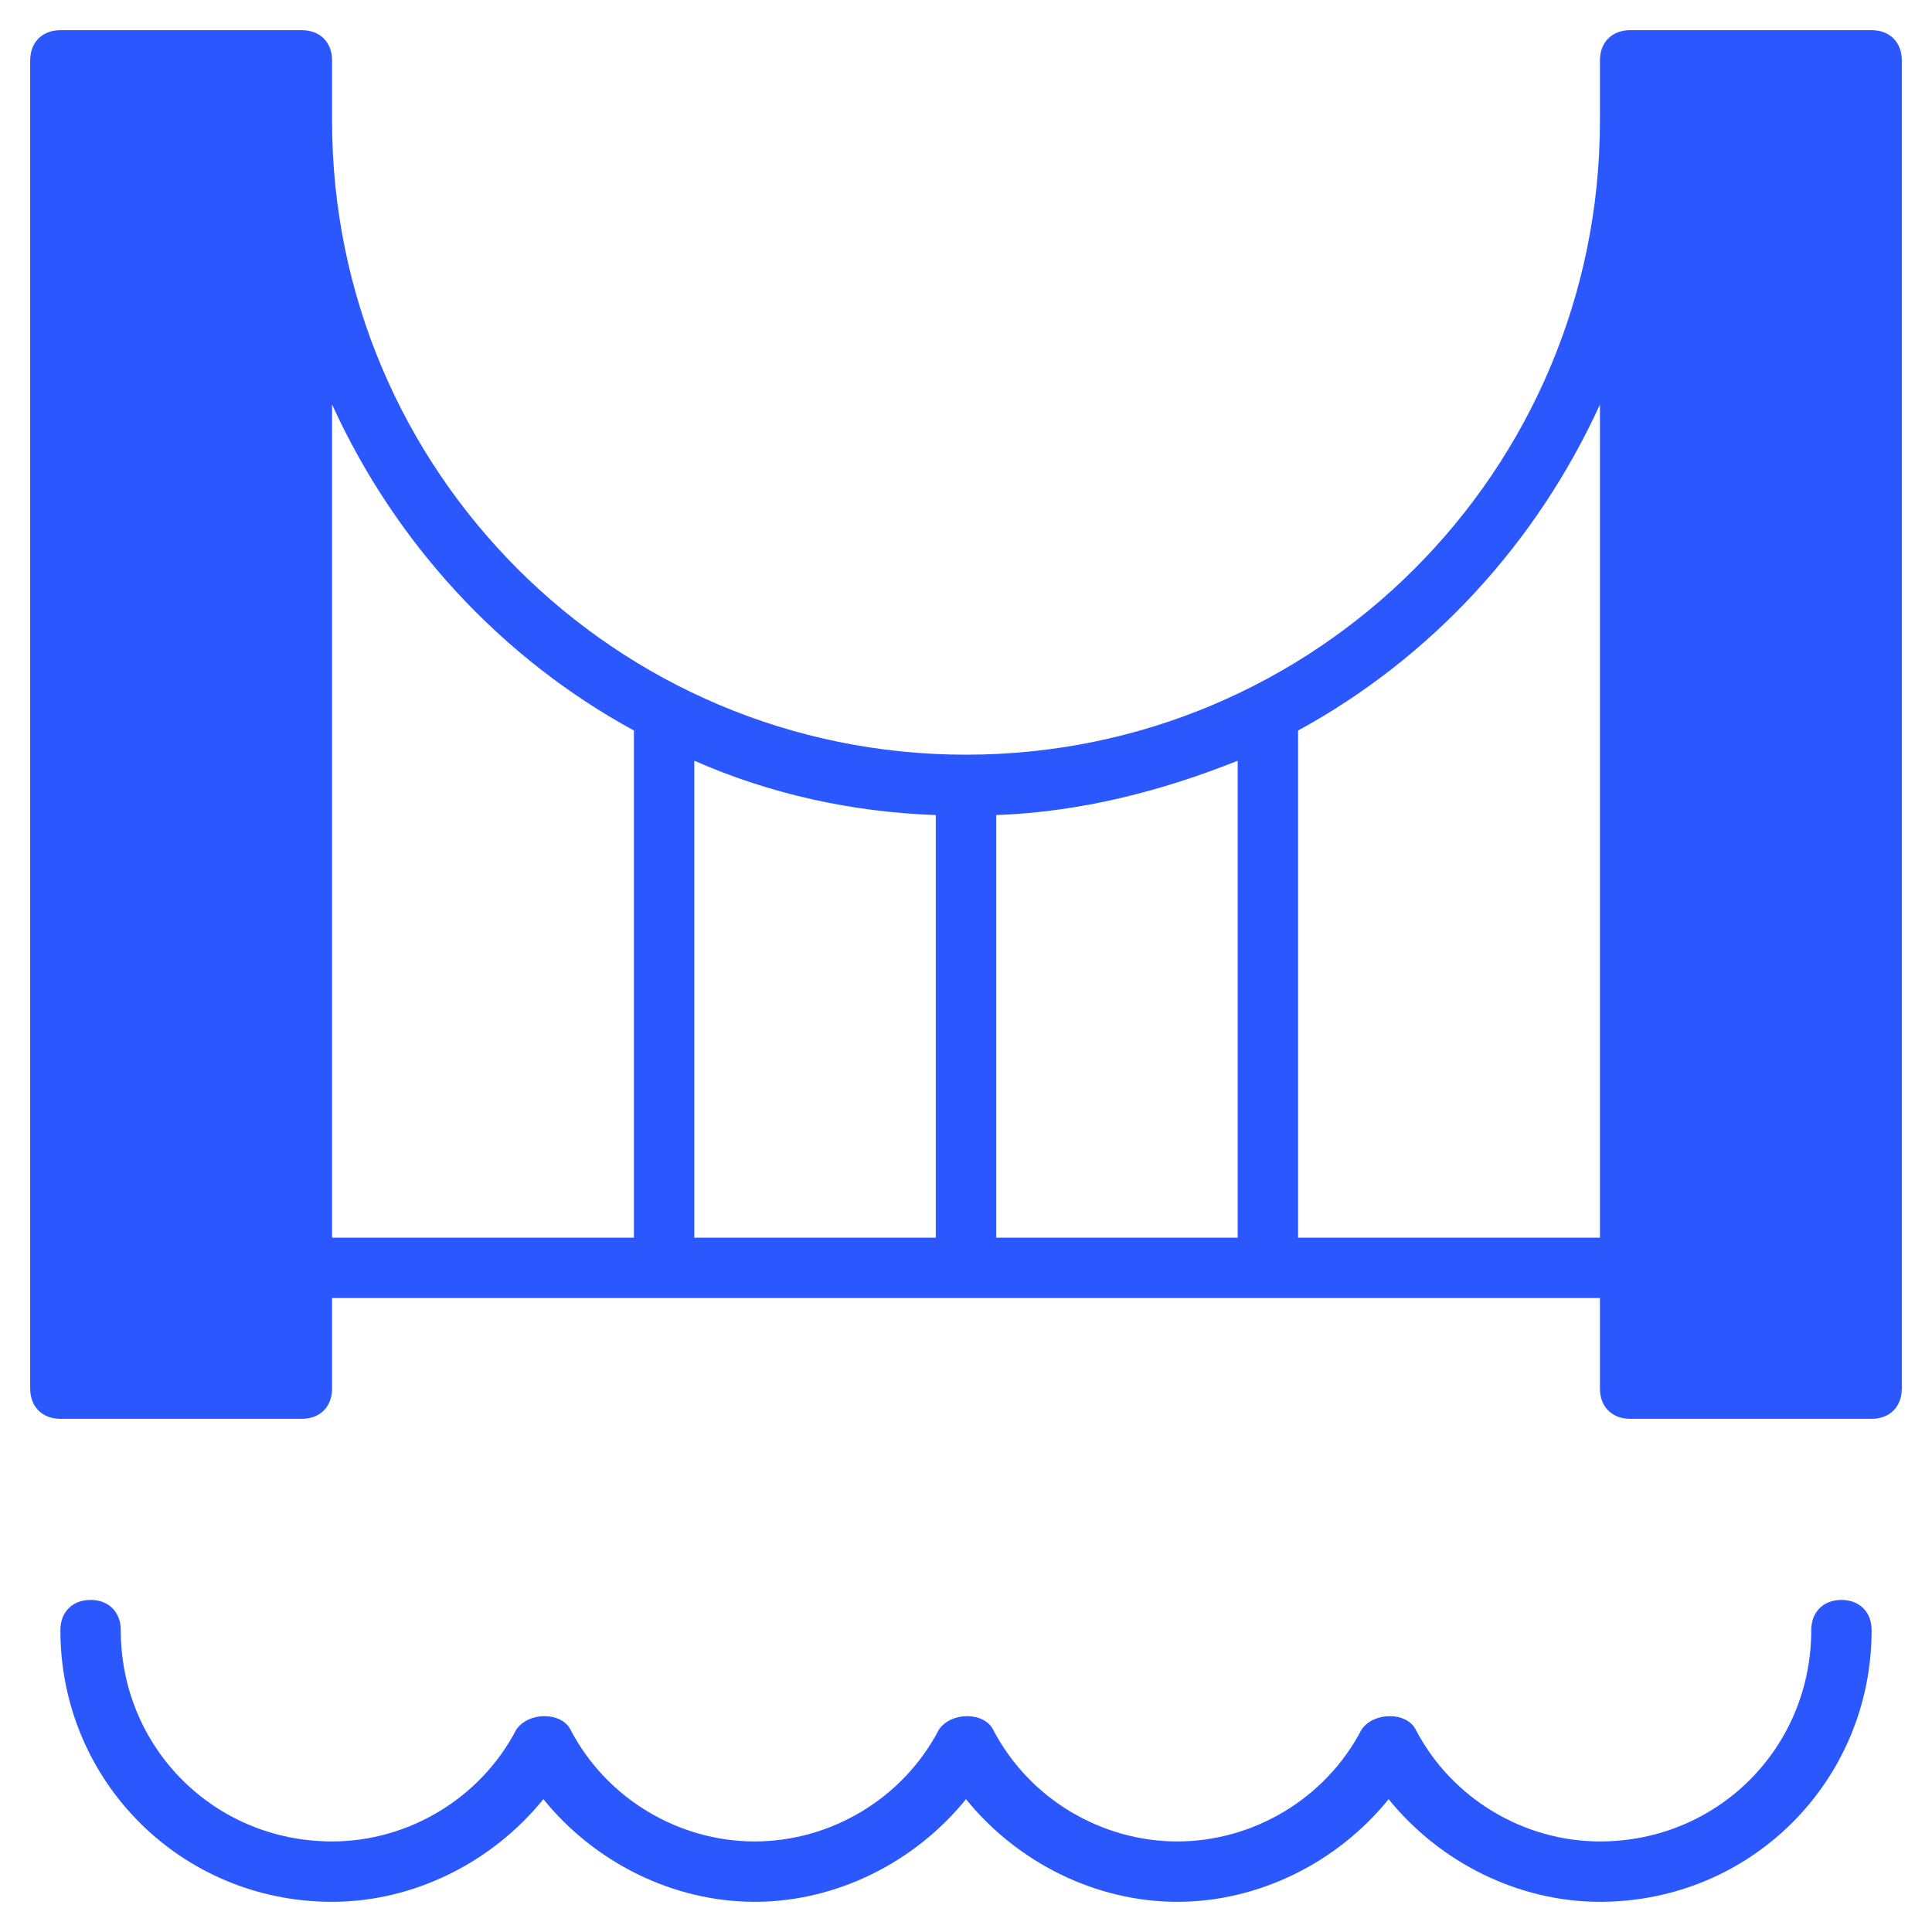
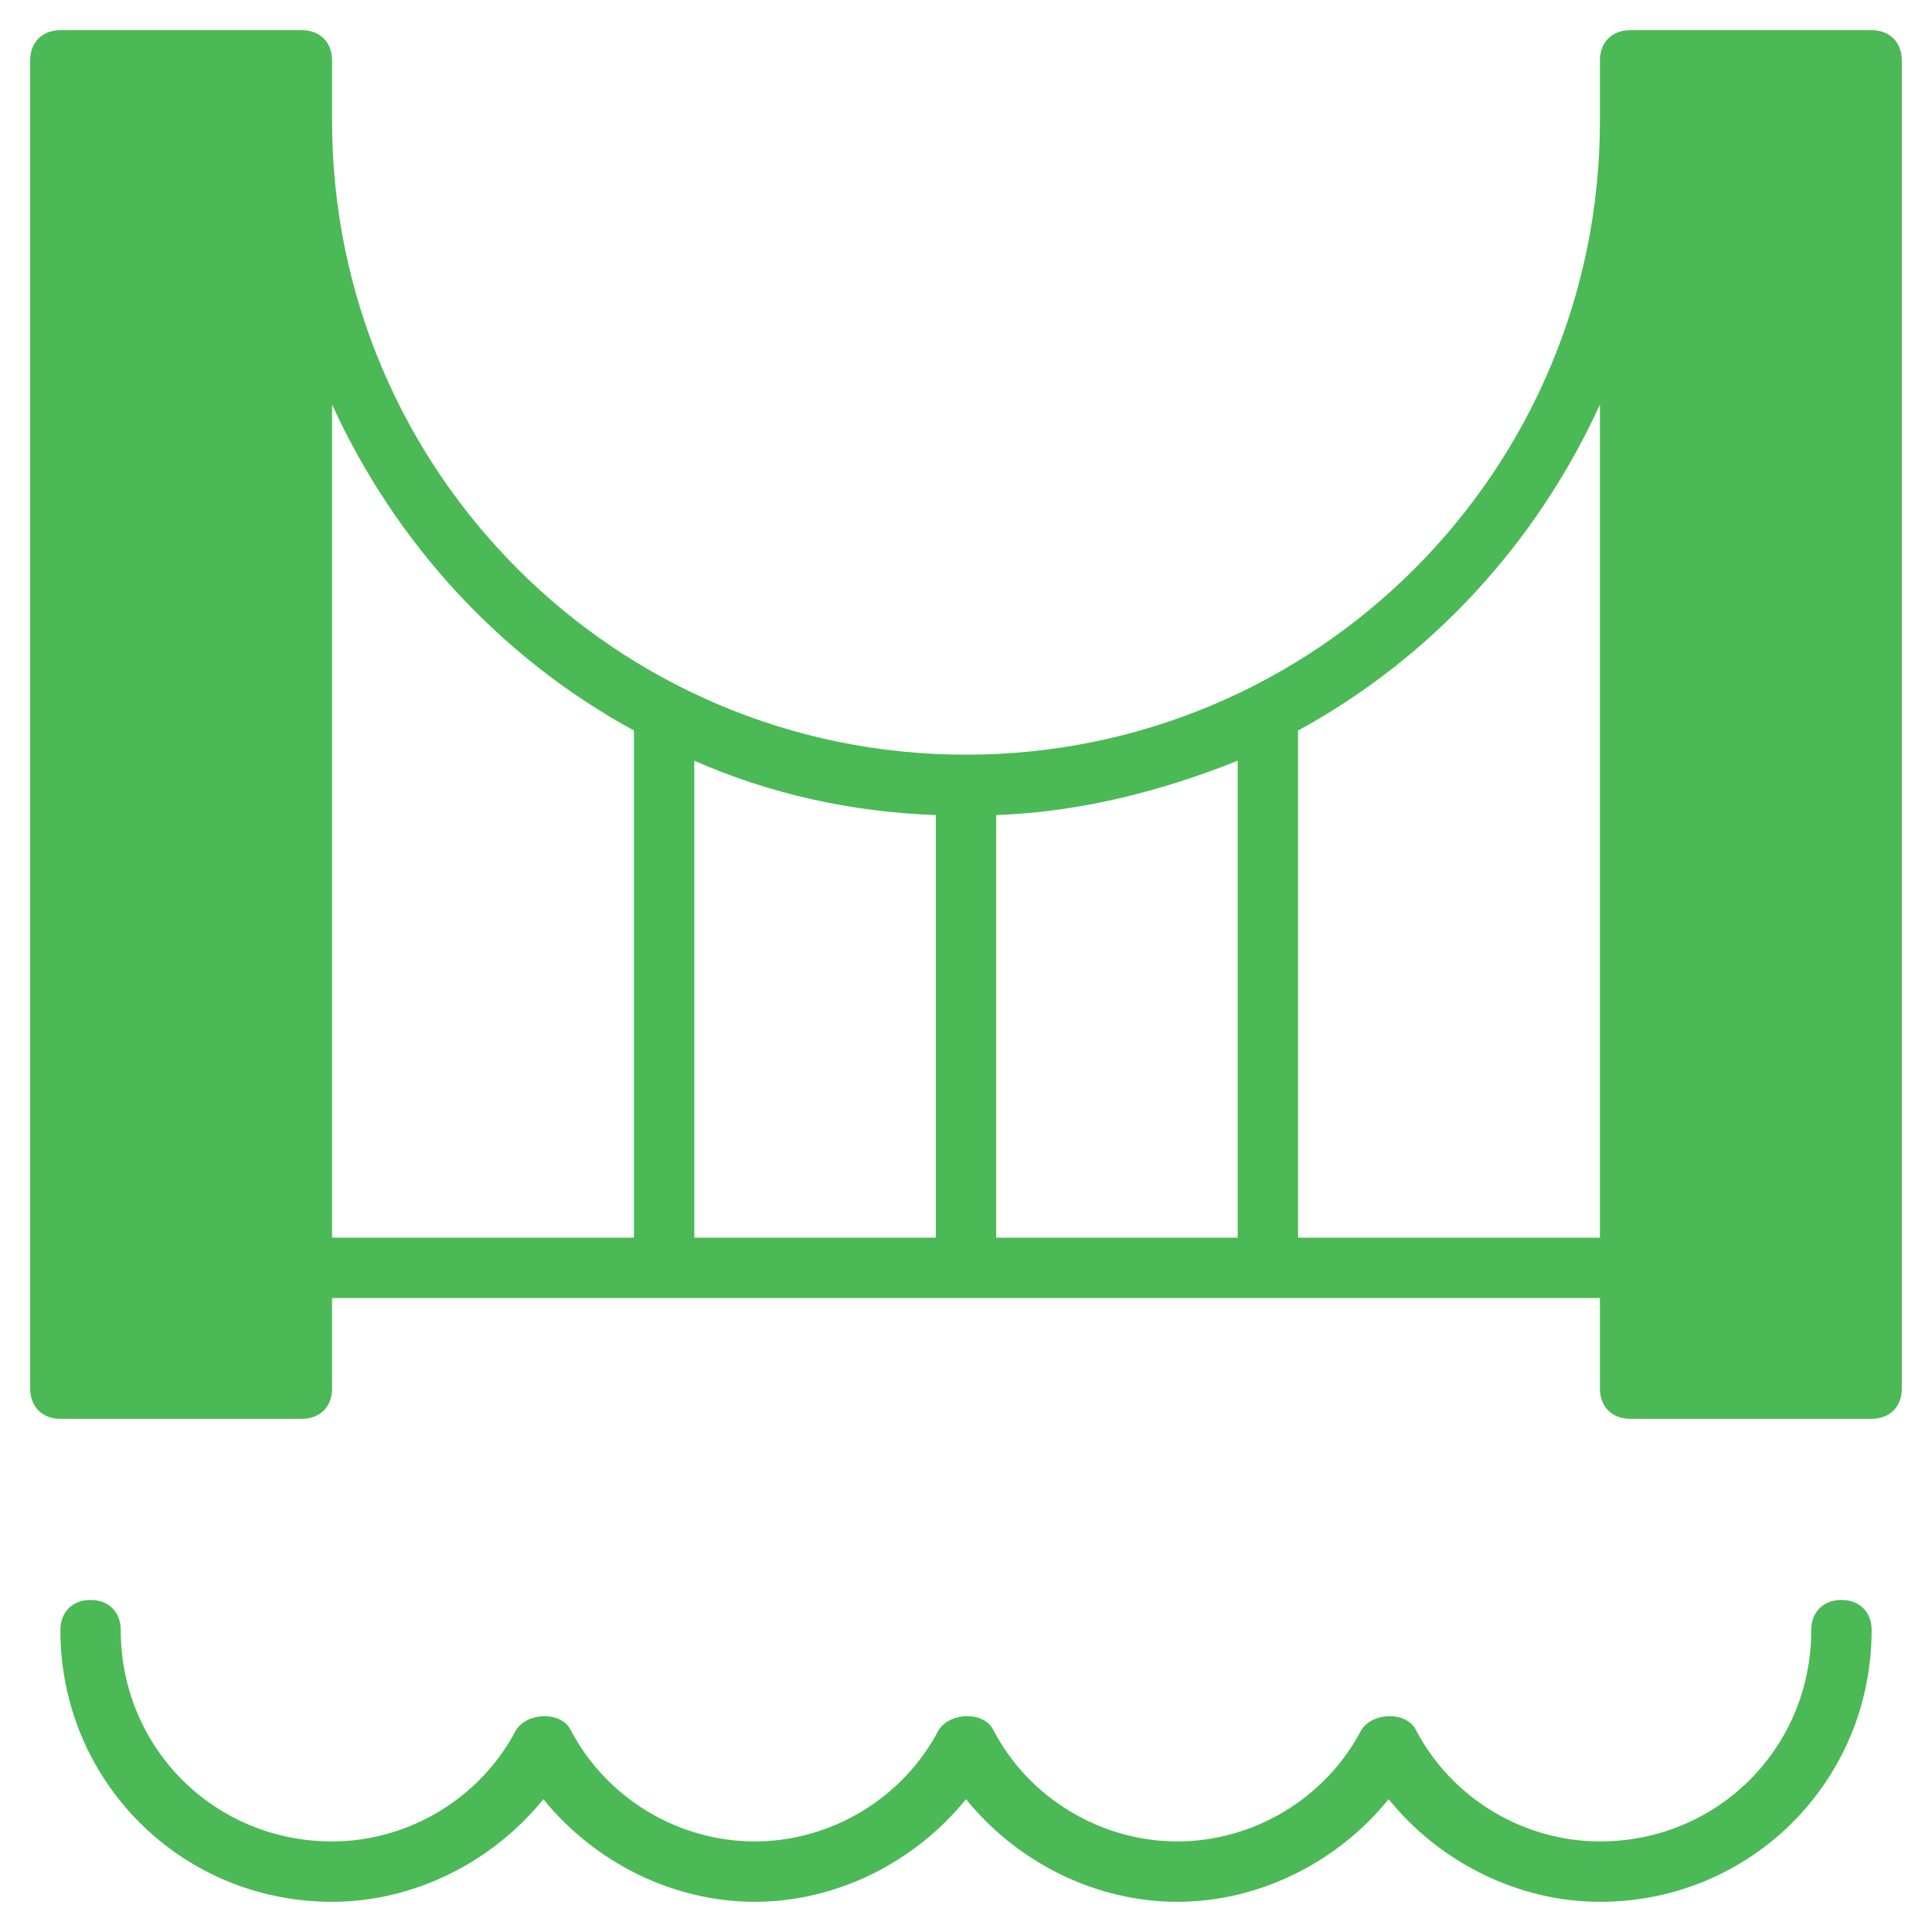
<svg xmlns="http://www.w3.org/2000/svg" width="64" height="64" viewbox="0 0 64 64">
-   <g fill="#2b57fe" class="nc-icon-wrapper">
+   <g fill="#4bb955" class="nc-icon-wrapper">
    <path d="M61,53c-0.6,0-1,0.4-1,1c0,3.9-3.1,7-7,7c-2.5,0-4.9-1.4-6.1-3.7c-0.3-0.6-1.4-0.6-1.8,0 C43.9,59.6,41.5,61,39,61s-4.9-1.4-6.1-3.7c-0.3-0.6-1.4-0.6-1.8,0C29.9,59.6,27.5,61,25,61s-4.9-1.4-6.1-3.7 c-0.3-0.6-1.4-0.6-1.8,0C15.9,59.6,13.5,61,11,61c-3.9,0-7-3.1-7-7c0-0.6-0.4-1-1-1c-0.6,0-1,0.4-1,1c0,5,4,9,9,9 c2.7,0,5.3-1.3,7-3.4c1.7,2.1,4.3,3.4,7,3.4c2.7,0,5.3-1.3,7-3.4c1.7,2.1,4.3,3.4,7,3.4c2.7,0,5.3-1.3,7-3.4c1.7,2.1,4.3,3.4,7,3.4 c5,0,9-4,9-9C62,53.4,61.6,53,61,53z" data-color="color-2" />
-     <path fill="#2b57fe" d="M62,1h-8c-0.6,0-1,0.4-1,1v2c0,11.6-9.4,21-21,21c-11.6,0-21-9.4-21-21V2c0-0.6-0.4-1-1-1H2C1.4,1,1,1.4,1,2 v44c0,0.6,0.4,1,1,1h8c0.6,0,1-0.4,1-1v-3h42v3c0,0.6,0.4,1,1,1h8c0.6,0,1-0.4,1-1V2C63,1.4,62.6,1,62,1z M31,41h-8V25.2 c2.5,1.1,5.2,1.7,8,1.8V41z M33,27c2.8-0.1,5.5-0.8,8-1.8V41h-8V27z M11,13.4c2.1,4.6,5.6,8.4,10,10.8V41H11V13.4z M43,41V24.2 c4.4-2.4,7.9-6.2,10-10.8V41H43z" />
+     <path fill="#4bb955" d="M62,1h-8c-0.6,0-1,0.4-1,1v2c0,11.6-9.4,21-21,21c-11.6,0-21-9.4-21-21V2c0-0.6-0.4-1-1-1H2C1.4,1,1,1.4,1,2 v44c0,0.6,0.4,1,1,1h8c0.6,0,1-0.4,1-1v-3h42v3c0,0.6,0.4,1,1,1h8c0.6,0,1-0.4,1-1V2C63,1.4,62.6,1,62,1z M31,41h-8V25.2 c2.5,1.1,5.2,1.7,8,1.8V41z M33,27c2.8-0.1,5.5-0.8,8-1.8V41h-8V27z M11,13.4c2.1,4.6,5.6,8.4,10,10.8V41H11V13.4z M43,41V24.2 c4.4-2.4,7.9-6.2,10-10.8V41H43z" />
  </g>
</svg>
